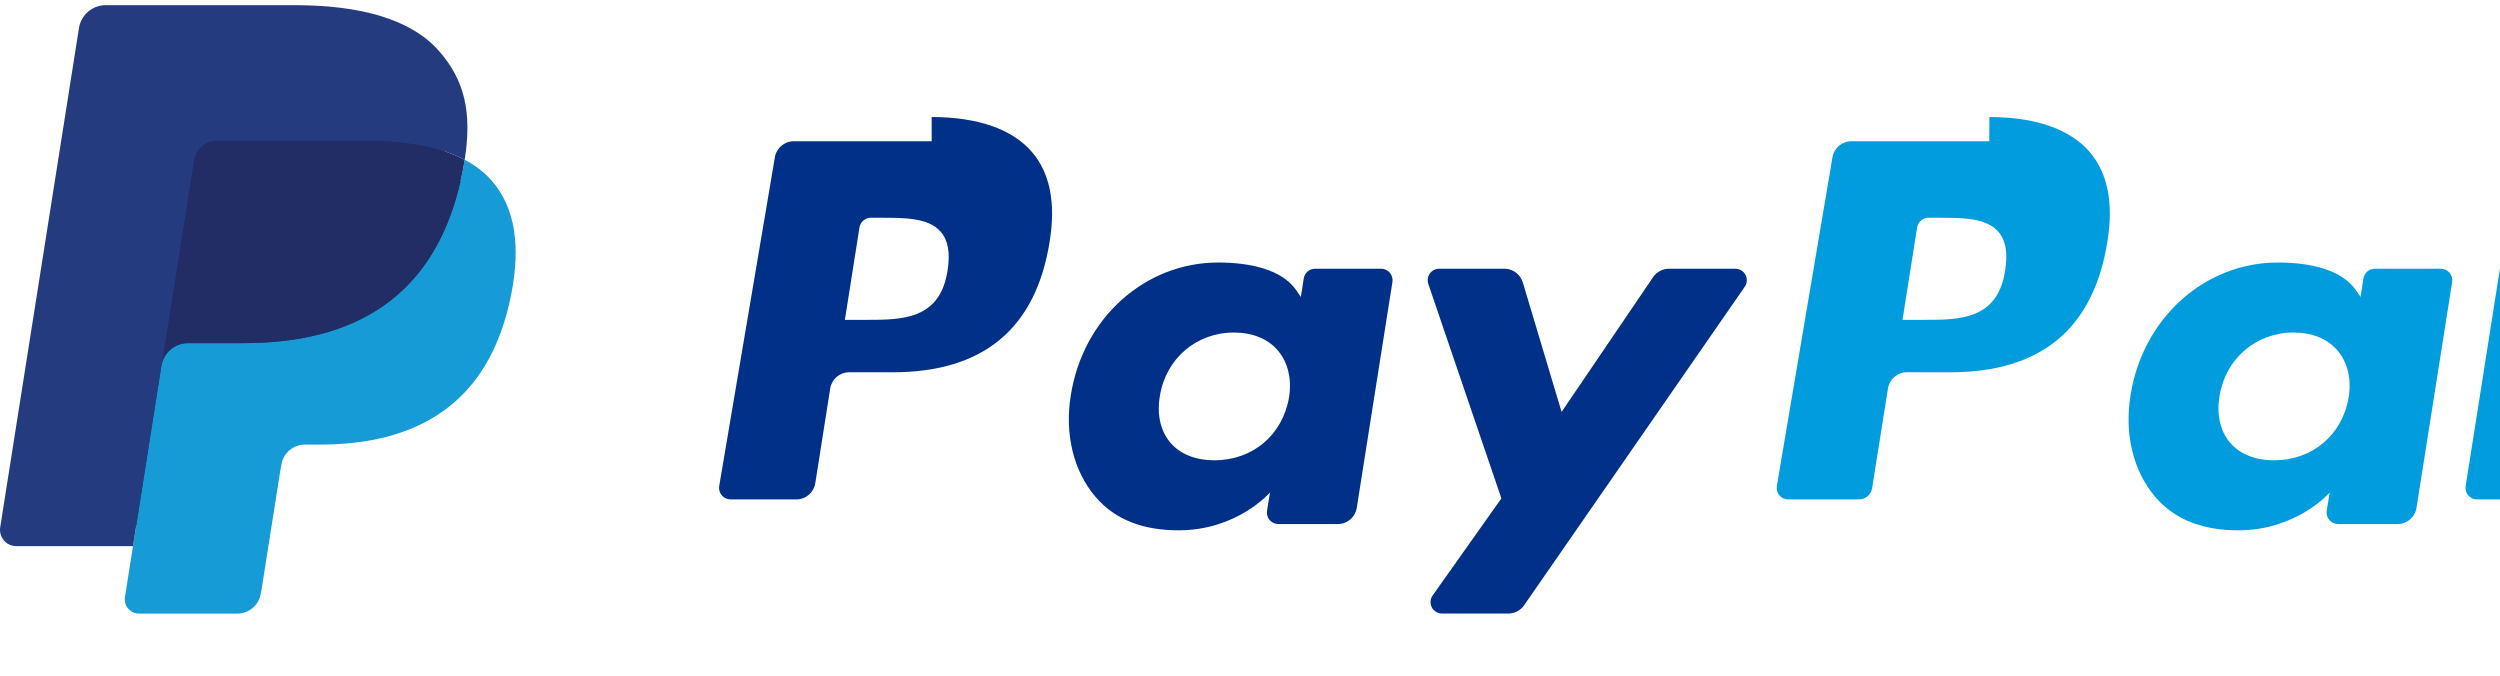
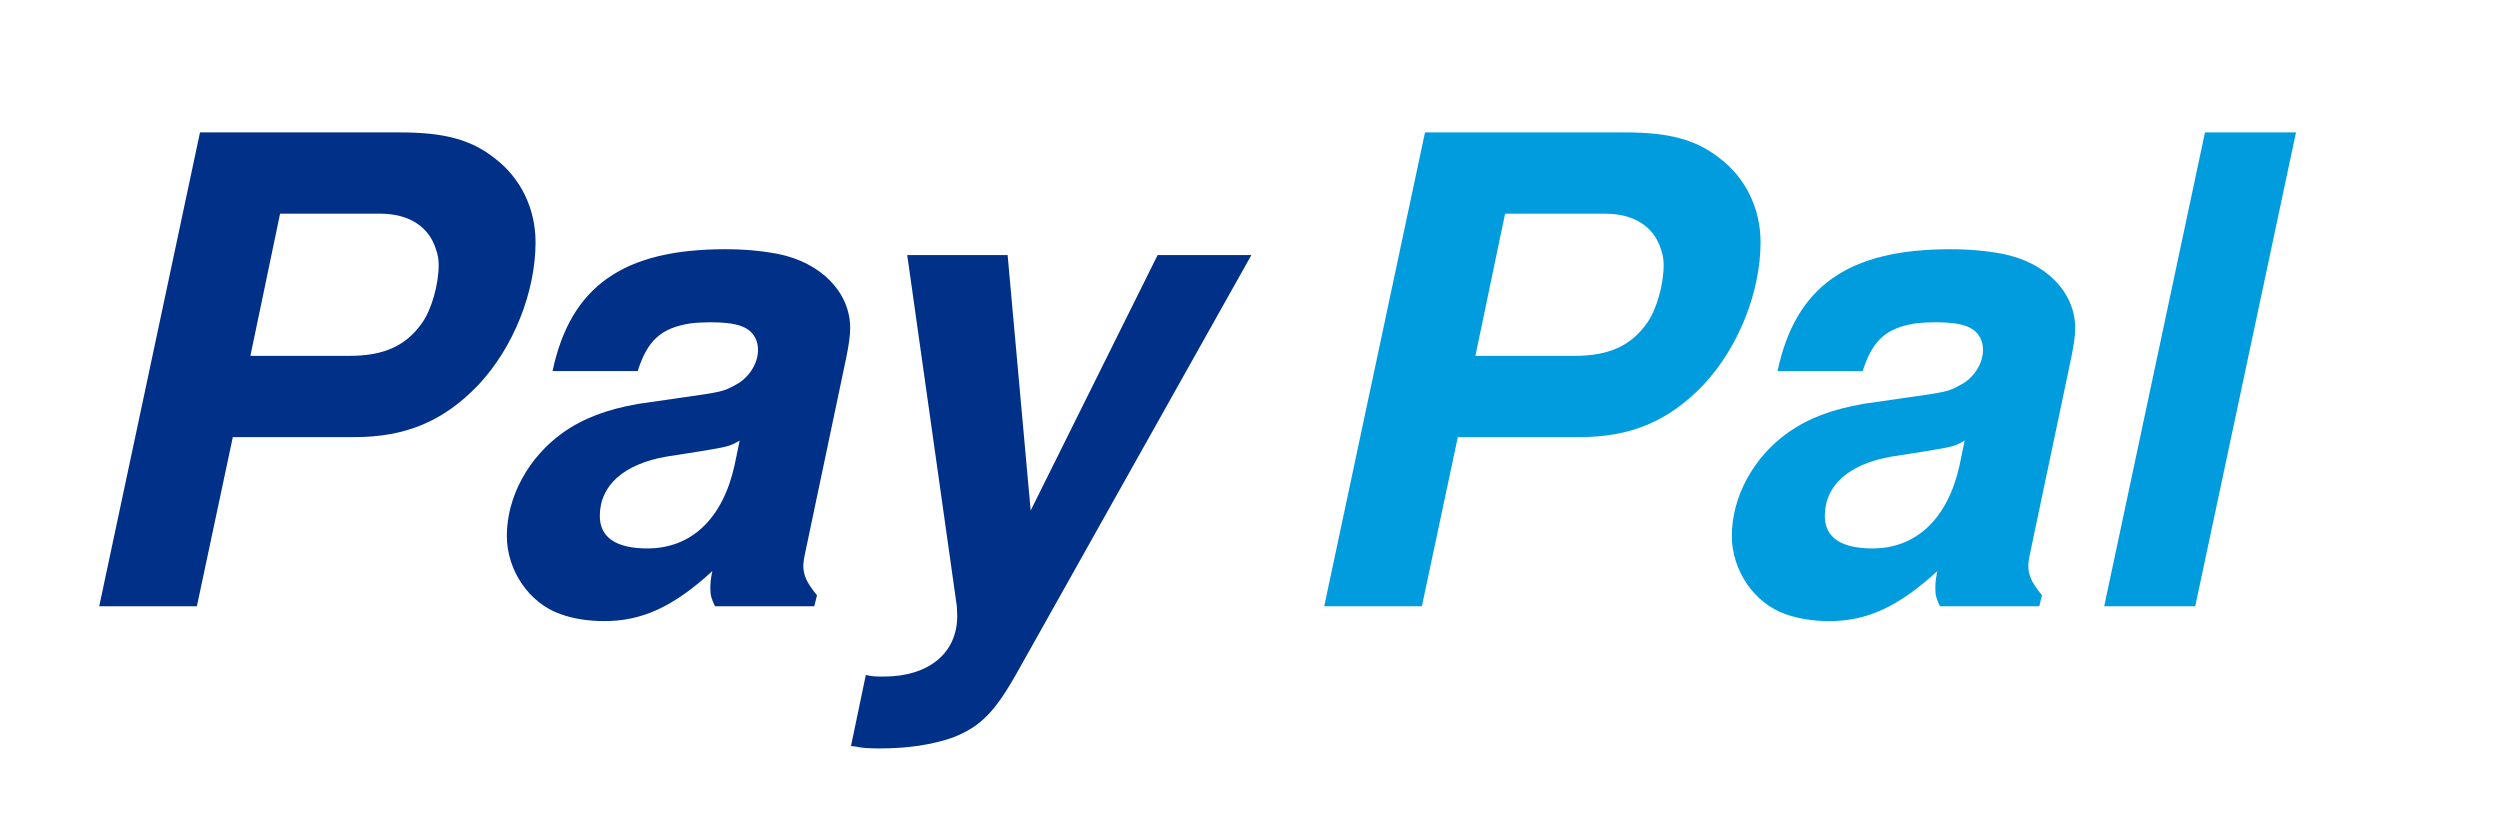
- <svg xmlns="http://www.w3.org/2000/svg" viewBox="0 0 124 33" width="74" height="20" role="img" aria-label="PayPal">
-   <path d="M46.211 6.749h-6.839a.95.95 0 0 0-.939.802L35.671 23.86a.57.57 0 0 0 .563.654h3.265a.95.95 0 0 0 .939-.803l.741-4.7a.95.95 0 0 1 .938-.803h2.165c4.505 0 7.105-2.18 7.784-6.5.306-1.89.013-3.375-.872-4.415-.972-1.142-2.696-1.745-4.983-1.745zM47 13.154c-.374 2.454-2.249 2.454-4.062 2.454h-1.032l.724-4.583a.57.57 0 0 1 .563-.481h.473c1.235 0 2.4 0 3.002.704.359.42.469 1.044.332 1.906zM68.502 13.072h-3.273a.57.57 0 0 0-.563.481l-.145.916-.229-.332c-.709-1.029-2.29-1.373-3.868-1.373-3.619 0-6.71 2.741-7.312 6.586-.313 1.918.132 3.752 1.22 5.031.998 1.176 2.426 1.666 4.125 1.666 2.916 0 4.533-1.875 4.533-1.875l-.146.91a.57.57 0 0 0 .562.655h2.95a.95.95 0 0 0 .939-.803l1.77-11.209a.568.568 0 0 0-.562-.653zm-4.565 6.374c-.316 1.871-1.801 3.127-3.695 3.127-.951 0-1.711-.305-2.199-.883-.484-.574-.668-1.391-.514-2.301.295-1.855 1.805-3.152 3.67-3.152.93 0 1.686.309 2.184.892.499.589.697 1.411.554 2.317zM86.072 13.072h-3.291a.954.954 0 0 0-.787.417l-4.539 6.686-1.924-6.425a.953.953 0 0 0-.912-.678h-3.234a.57.57 0 0 0-.541.754l3.625 10.638-3.408 4.811a.57.57 0 0 0 .465.9h3.287a.949.949 0 0 0 .781-.408l10.946-15.8a.57.57 0 0 0-.468-.895z" fill="#003087" />
-   <path d="M98.668 6.749h-6.84a.95.95 0 0 0-.938.802L88.13 23.86a.568.568 0 0 0 .562.654h3.51a.665.665 0 0 0 .656-.562l.785-4.941a.95.95 0 0 1 .938-.803h2.164c4.506 0 7.105-2.18 7.785-6.5.307-1.89.012-3.375-.873-4.415-.971-1.142-2.694-1.745-4.982-1.745zm.789 6.405c-.373 2.454-2.248 2.454-4.062 2.454h-1.031l.725-4.583a.568.568 0 0 1 .562-.481h.473c1.234 0 2.4 0 3.002.704.359.42.468 1.044.331 1.906zM121.061 13.072h-3.271a.567.567 0 0 0-.562.481l-.145.916-.23-.332c-.709-1.029-2.289-1.373-3.867-1.373-3.619 0-6.709 2.741-7.311 6.586-.312 1.918.131 3.752 1.219 5.031 1 1.176 2.426 1.666 4.125 1.666 2.916 0 4.533-1.875 4.533-1.875l-.146.91a.57.57 0 0 0 .564.655h2.949a.95.95 0 0 0 .938-.803l1.771-11.209a.571.571 0 0 0-.567-.653zm-4.565 6.374c-.314 1.871-1.801 3.127-3.695 3.127-.949 0-1.711-.305-2.199-.883-.484-.574-.666-1.391-.514-2.301.297-1.855 1.805-3.152 3.67-3.152.93 0 1.686.309 2.184.892.501.589.699 1.411.554 2.317zM124.922 7.198l-2.626 16.661a.57.57 0 0 0 .562.655h2.822c.469 0 .867-.34.939-.803l2.596-16.456a.569.569 0 0 0-.562-.655h-3.16a.571.571 0 0 0-.571.598z" fill="#009CDE" />
-   <path d="M7.266 29.154l.523-3.322-1.165-.027H1.061L4.927 1.292a.32.32 0 0 1 .098-.187.319.319 0 0 1 .211-.077h9.38c3.114 0 5.263.648 6.385 1.927.526.6.861 1.227 1.023 1.917.17.724.173 1.589.007 2.644l-.012.077v.676l.526.298a3.7 3.7 0 0 1 1.065.812c.45.513.741 1.165.864 1.938.127.795.085 1.741-.123 2.812-.24 1.232-.628 2.305-1.152 3.183a6.547 6.547 0 0 1-1.825 2c-.696.494-1.523.869-2.458 1.109-.906.236-1.939.355-3.072.355h-.73c-.522 0-1.029.188-1.427.525a2.21 2.21 0 0 0-.744 1.328l-.055.299-.924 5.855-.042.215c-.011.068-.03.102-.058.125a.155.155 0 0 1-.096.035H7.266z" fill="#253B80" />
-   <path d="M23.048 7.667c-.028.179-.06.362-.096.55-1.237 6.351-5.469 8.545-10.874 8.545H9.326c-.661 0-1.218.48-1.321 1.132L6.596 26.83l-.399 2.533a.704.704 0 0 0 .695.814h4.881c.578 0 1.069-.42 1.16-.99l.048-.248.919-5.832.059-.32c.09-.572.582-.992 1.16-.992h.73c4.729 0 8.431-1.92 9.513-7.476.452-2.321.218-4.259-.978-5.622a4.667 4.667 0 0 0-1.336-1.03z" fill="#179BD7" />
-   <path d="M21.754 7.151a9.757 9.757 0 0 0-1.203-.267 15.284 15.284 0 0 0-2.426-.177h-7.352a1.172 1.172 0 0 0-1.159.992L8.05 17.605l-.045.289a1.336 1.336 0 0 1 1.321-1.132h2.752c5.405 0 9.637-2.195 10.874-8.545.037-.188.068-.371.096-.55a6.594 6.594 0 0 0-1.017-.429 9.045 9.045 0 0 0-.277-.087z" fill="#222D65" />
-   <path d="M9.614 7.699a1.169 1.169 0 0 1 1.159-.991h7.352c.871 0 1.684.057 2.426.177a9.757 9.757 0 0 1 1.481.353c.365.121.704.264 1.017.429.368-2.347-.003-3.945-1.272-5.392C20.378.682 17.853 0 14.622 0h-9.38c-.66 0-1.223.48-1.325 1.133L.01 25.898a.806.806 0 0 0 .795.932h5.791l1.454-9.225 1.564-9.906z" fill="#253B80" />
+ <svg xmlns="http://www.w3.org/2000/svg" viewBox="0 0 100 32" width="80" height="26" role="img" aria-label="PayPal">
+   <text x="2" y="24" font-family="'Helvetica Neue', Helvetica, Arial, sans-serif" font-weight="900" font-size="26" font-style="italic" fill="#003087">Pay</text>
+   <text x="51" y="24" font-family="'Helvetica Neue', Helvetica, Arial, sans-serif" font-weight="900" font-size="26" font-style="italic" fill="#009CDE">Pal</text>
</svg>
